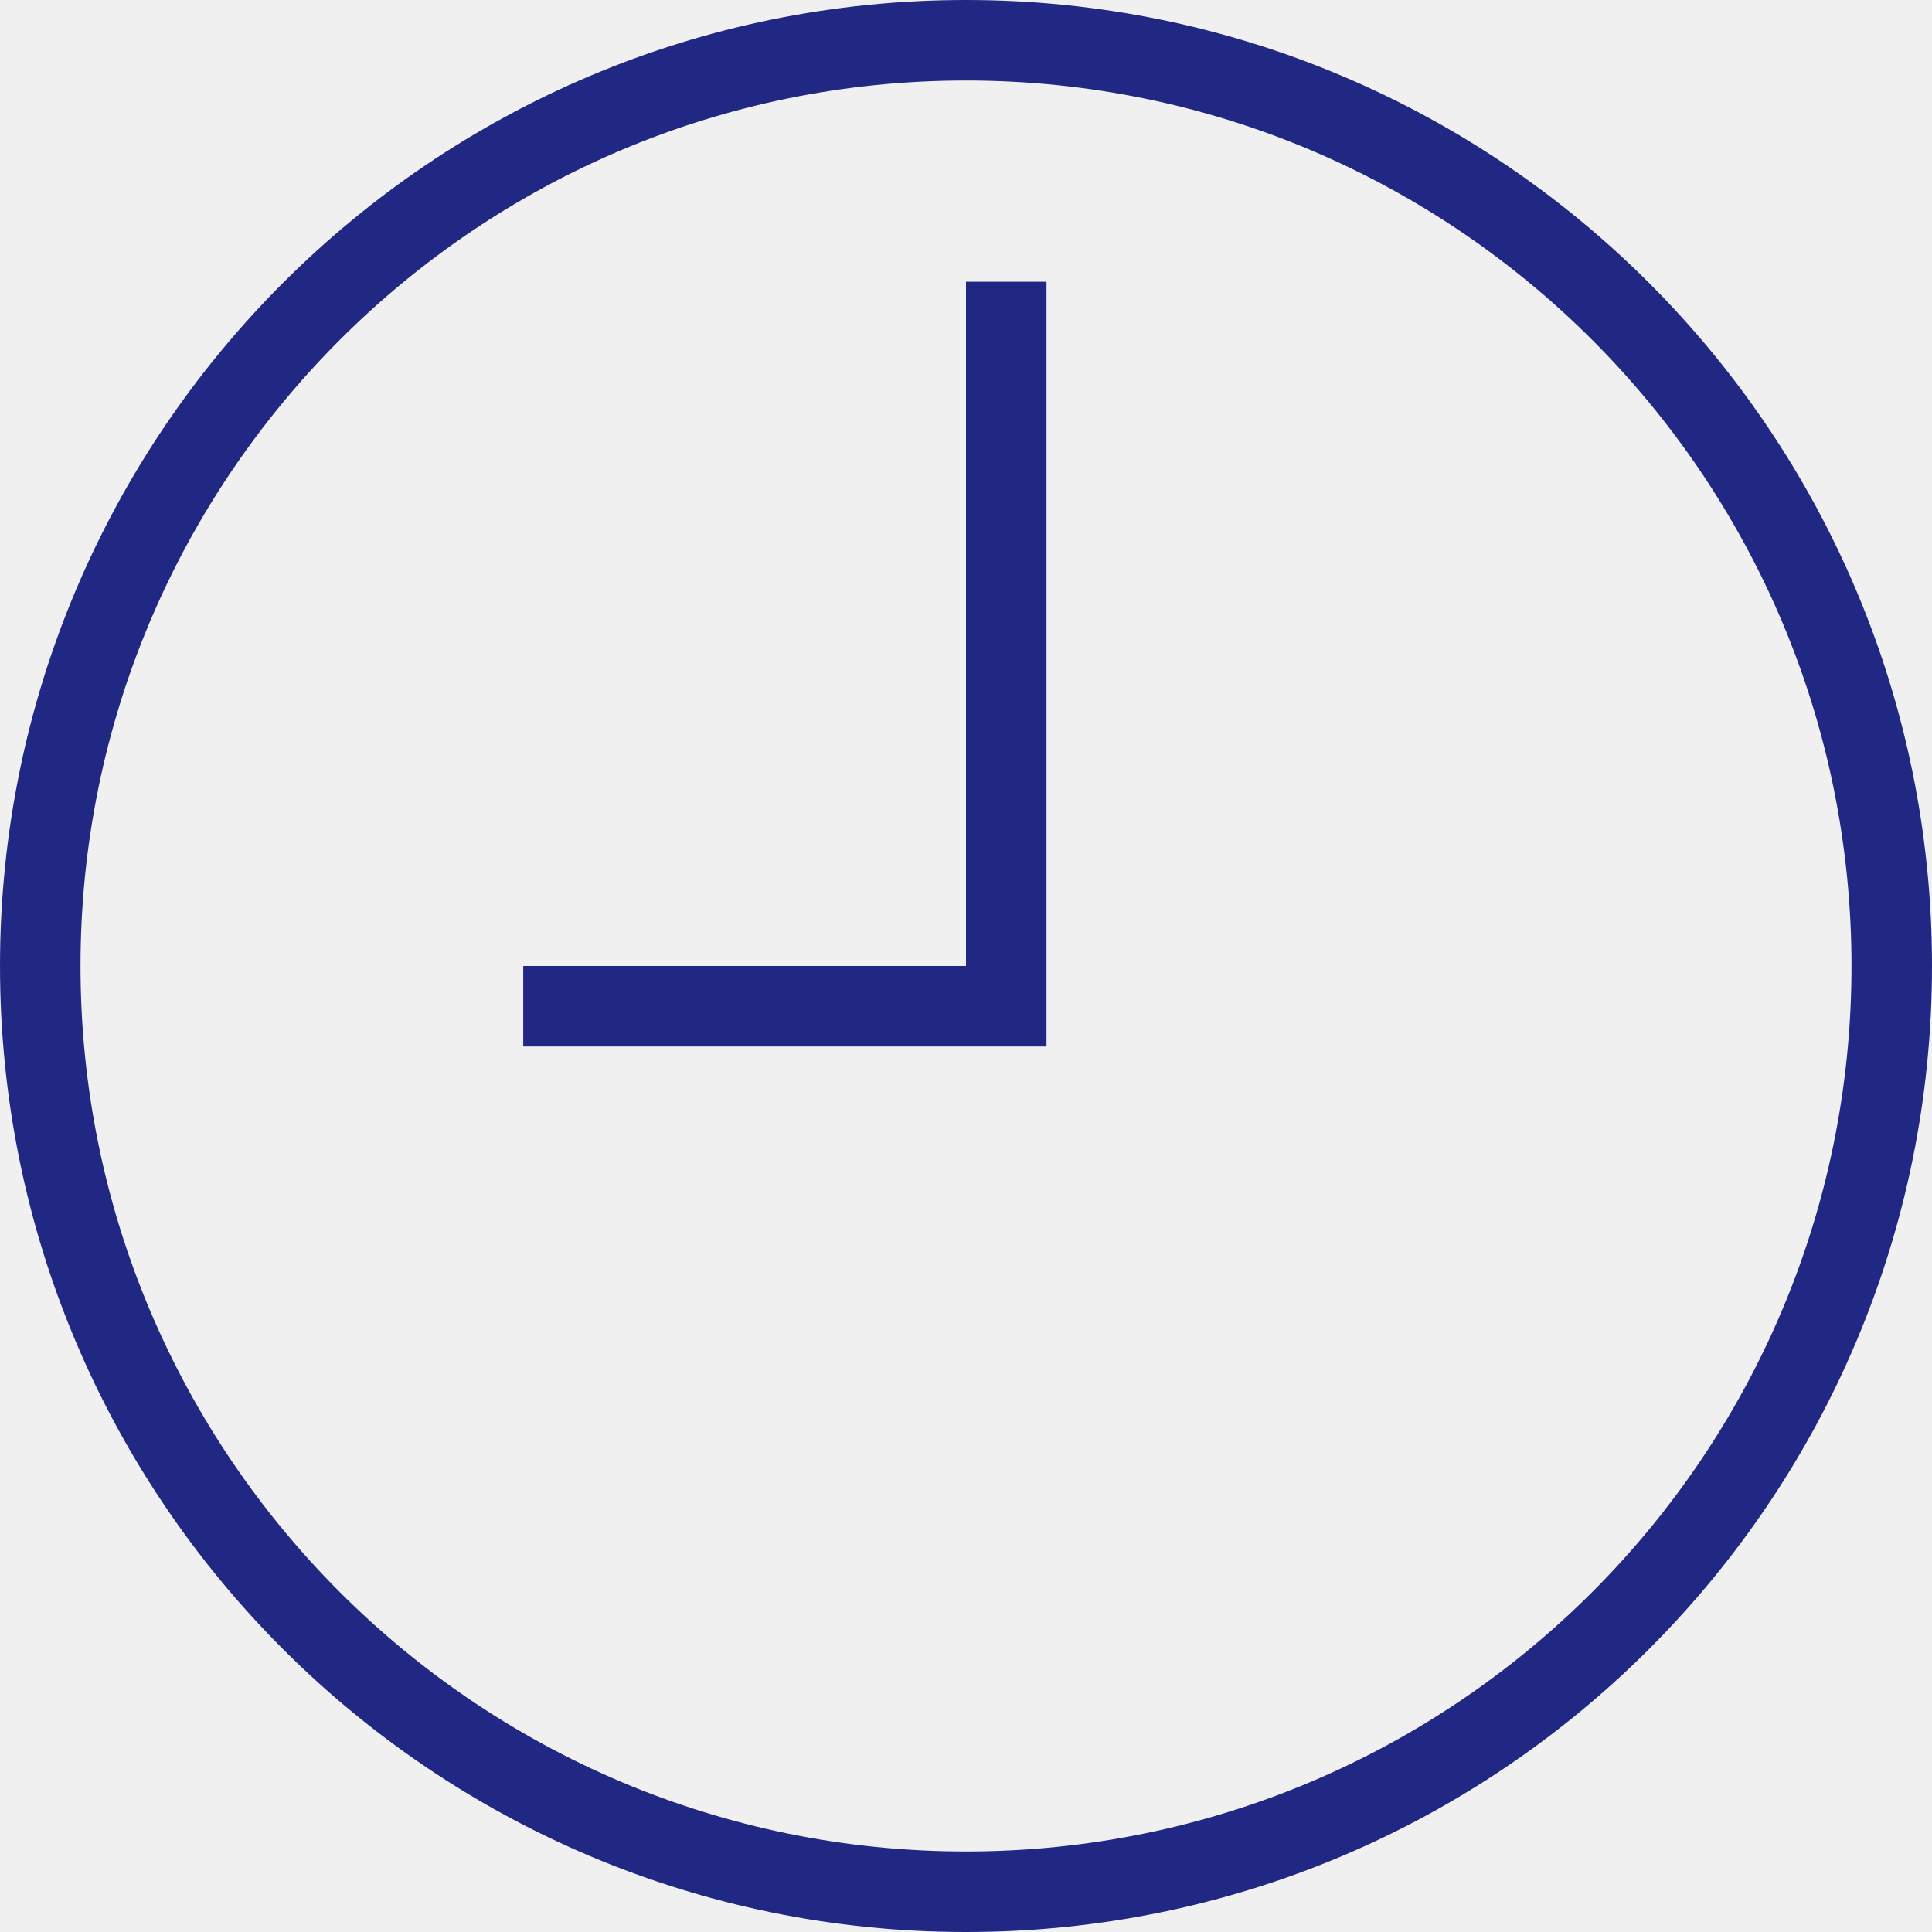
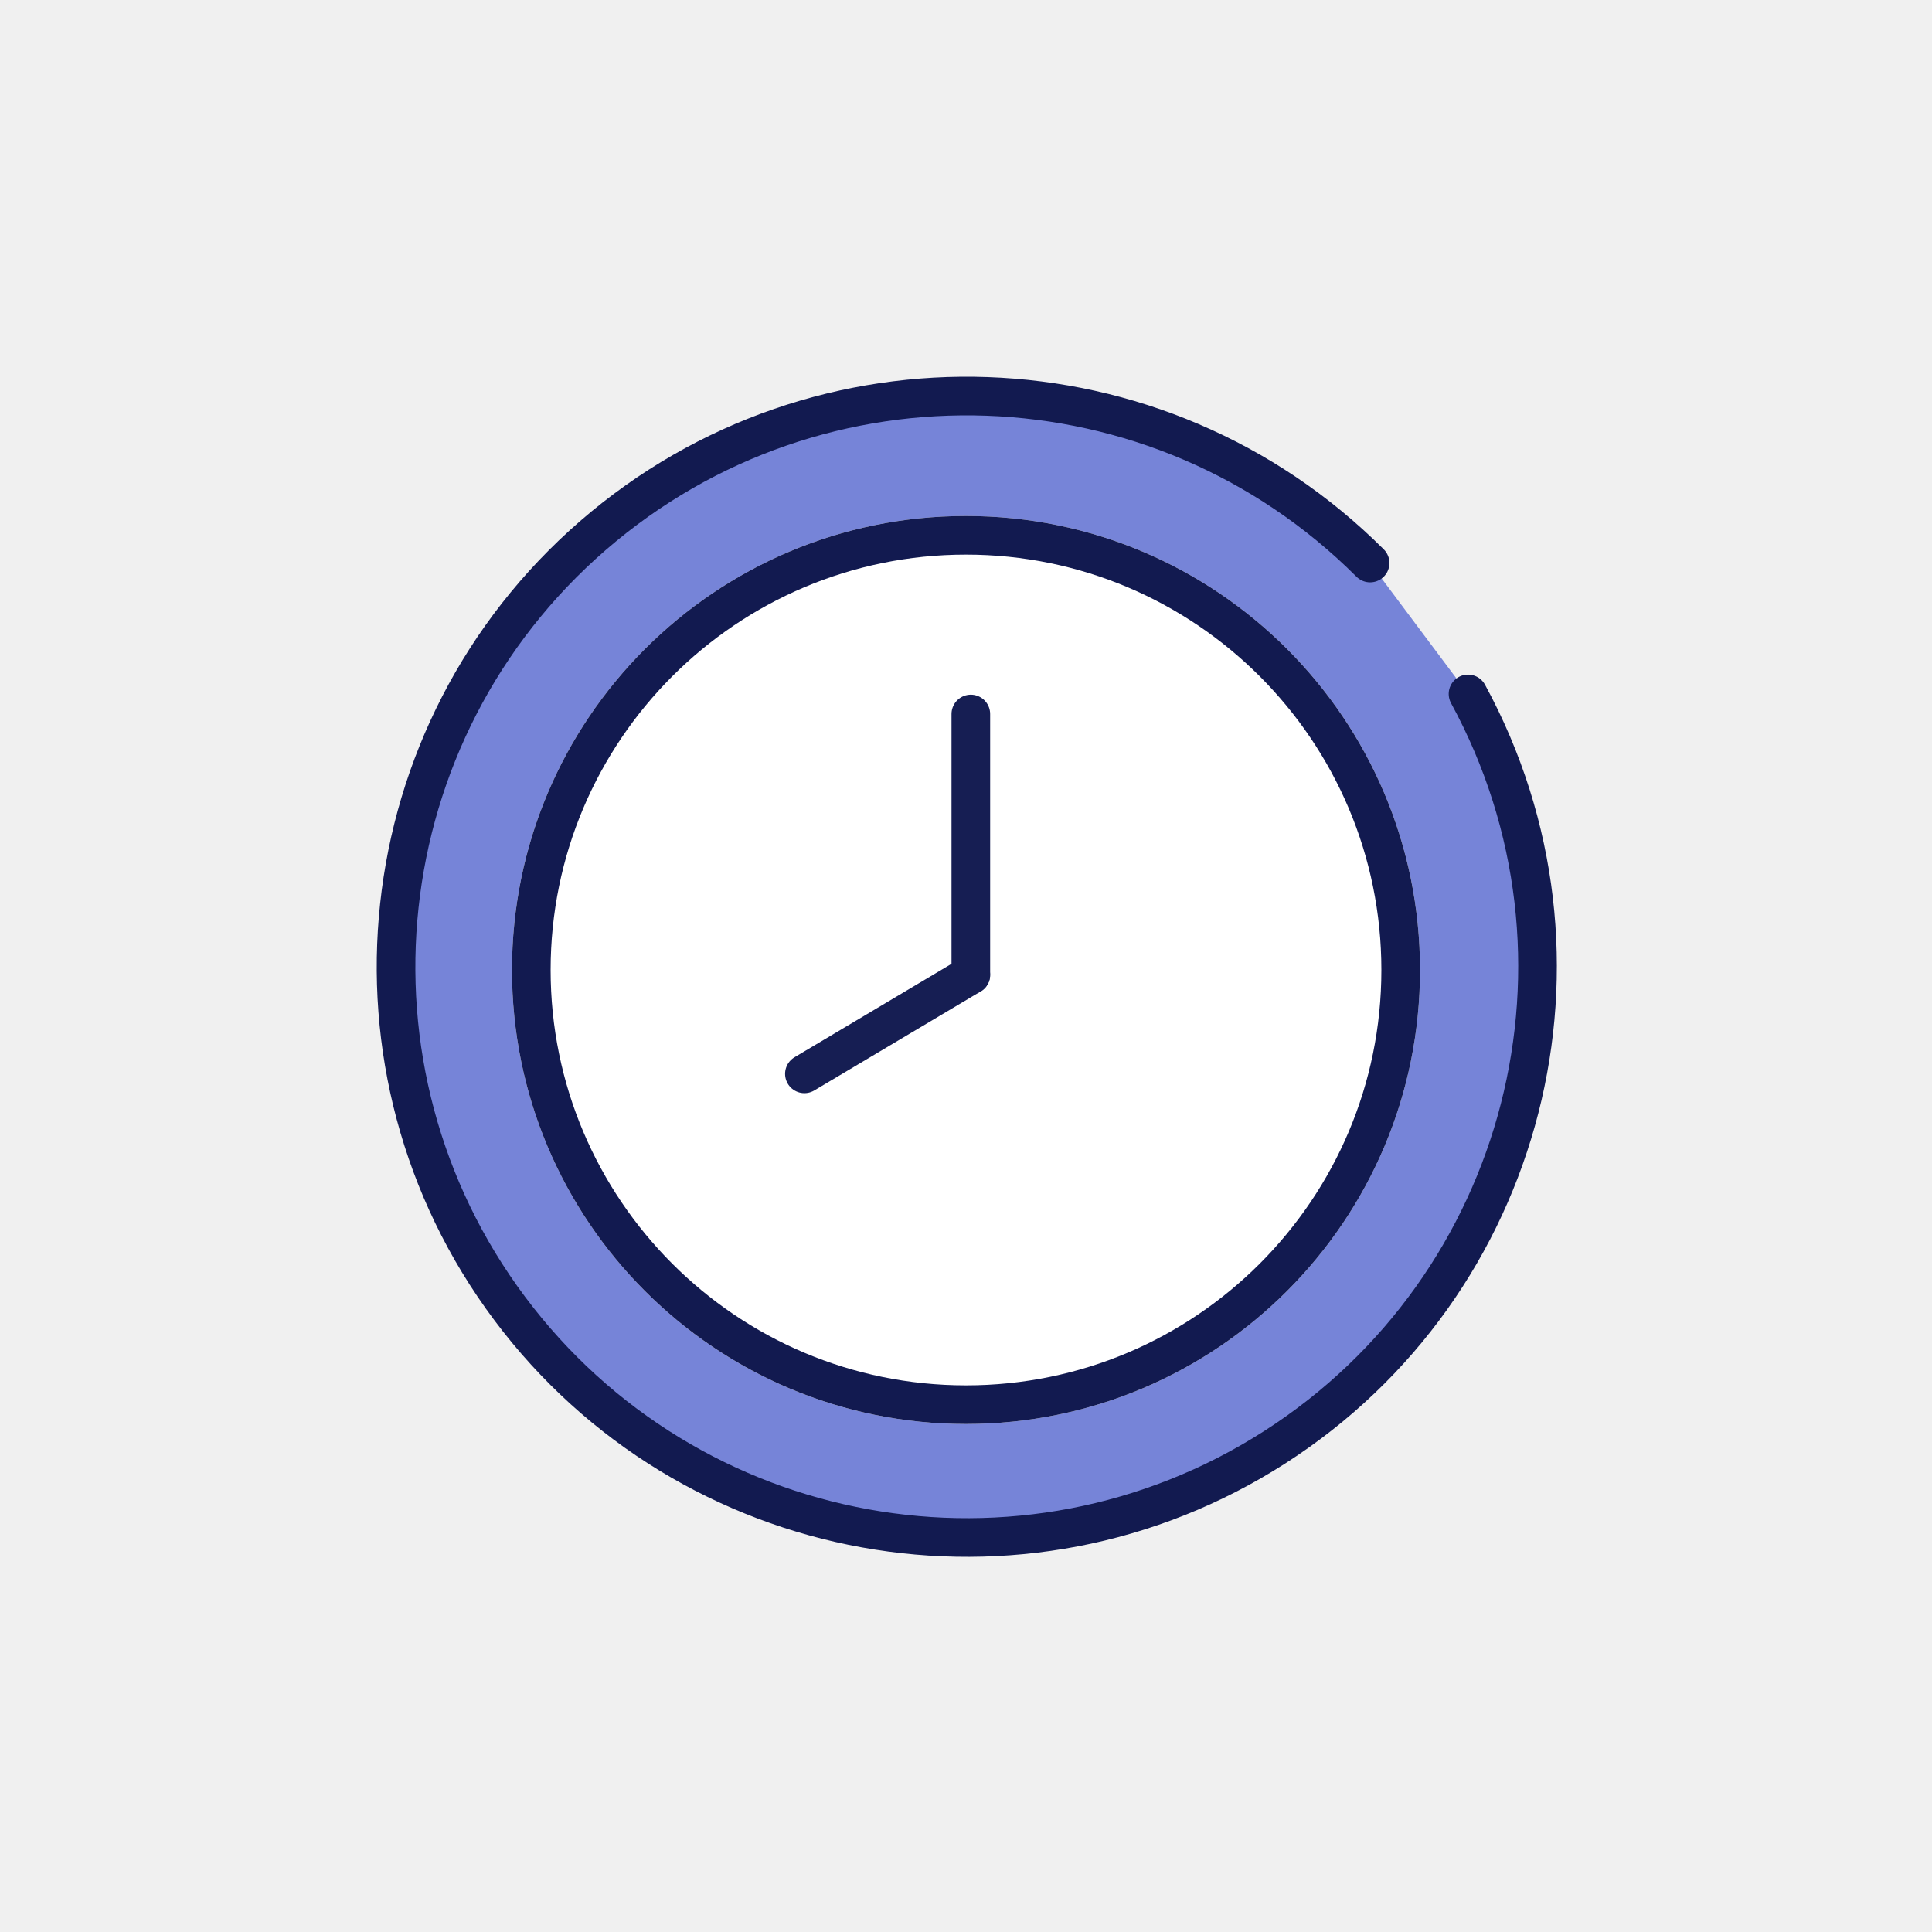
- <svg xmlns="http://www.w3.org/2000/svg" viewBox="0 0 48 48">
-   <defs>
-     <style>.cls-1{fill:#202884}</style>
-   </defs>
-   <g id="图层_2" data-name="图层 2">
-     <g id="Icons">
-       <g id="Time">
-         <g id="Clock">
-           <path class="cls-1" d="M24 0a24 24 0 1 0 24 24A24 24 0 0 0 24 0zm0 46a22 22 0 1 1 22-22 22 22 0 0 1-22 22z" />
-           <path class="cls-1" d="M24 24H13v2h13V7h-2v17z" />
+ <svg xmlns="http://www.w3.org/2000/svg" width="200" height="200" viewBox="0 0 200 200">
+   <g id="Group_1085" data-name="Group 1085" transform="translate(-7923 -5896)">
+     <g id="Group_1082" data-name="Group 1082" transform="translate(5488 -1720)">
+       <g id="Asset_1" data-name="Asset 1" transform="translate(2465.069 7645.79)">
+         <g id="Layer_1" data-name="Layer 1" transform="translate(10.931 11.21)">
+           <path id="Path_79" data-name="Path 79" d="M121.9,42.045a59.079,59.079,0,1,1-10.136-13.552" transform="translate(-10.931 -11.21)" fill="#7684d8" stroke="#121a50" stroke-linecap="round" stroke-miterlimit="10" stroke-width="4" />
        </g>
      </g>
+       <g id="Ellipse_14" data-name="Ellipse 14" transform="translate(2488 7669.413)" fill="#fff" stroke="#121a50" stroke-width="4">
+         <circle cx="47" cy="47" r="47" stroke="none" />
+         <circle cx="47" cy="47" r="45" fill="none" />
+       </g>
+       <line id="Line_13" data-name="Line 13" y1="27" transform="translate(2535.5 7689.913)" fill="none" stroke="#161e53" stroke-linecap="round" stroke-width="4" />
+       <line id="Line_14" data-name="Line 14" y1="10.25" x2="17.227" transform="translate(2518.272 7716.913)" fill="none" stroke="#161e53" stroke-linecap="round" stroke-width="4" />
+     </g>
+     <g id="Rectangle_86" data-name="Rectangle 86" transform="translate(7923 5896)" fill="none" stroke="#707070" stroke-width="1" opacity="0">
+       <rect width="200" height="200" stroke="none" />
+       <rect x="0.5" y="0.5" width="199" height="199" fill="none" />
    </g>
  </g>
</svg>
